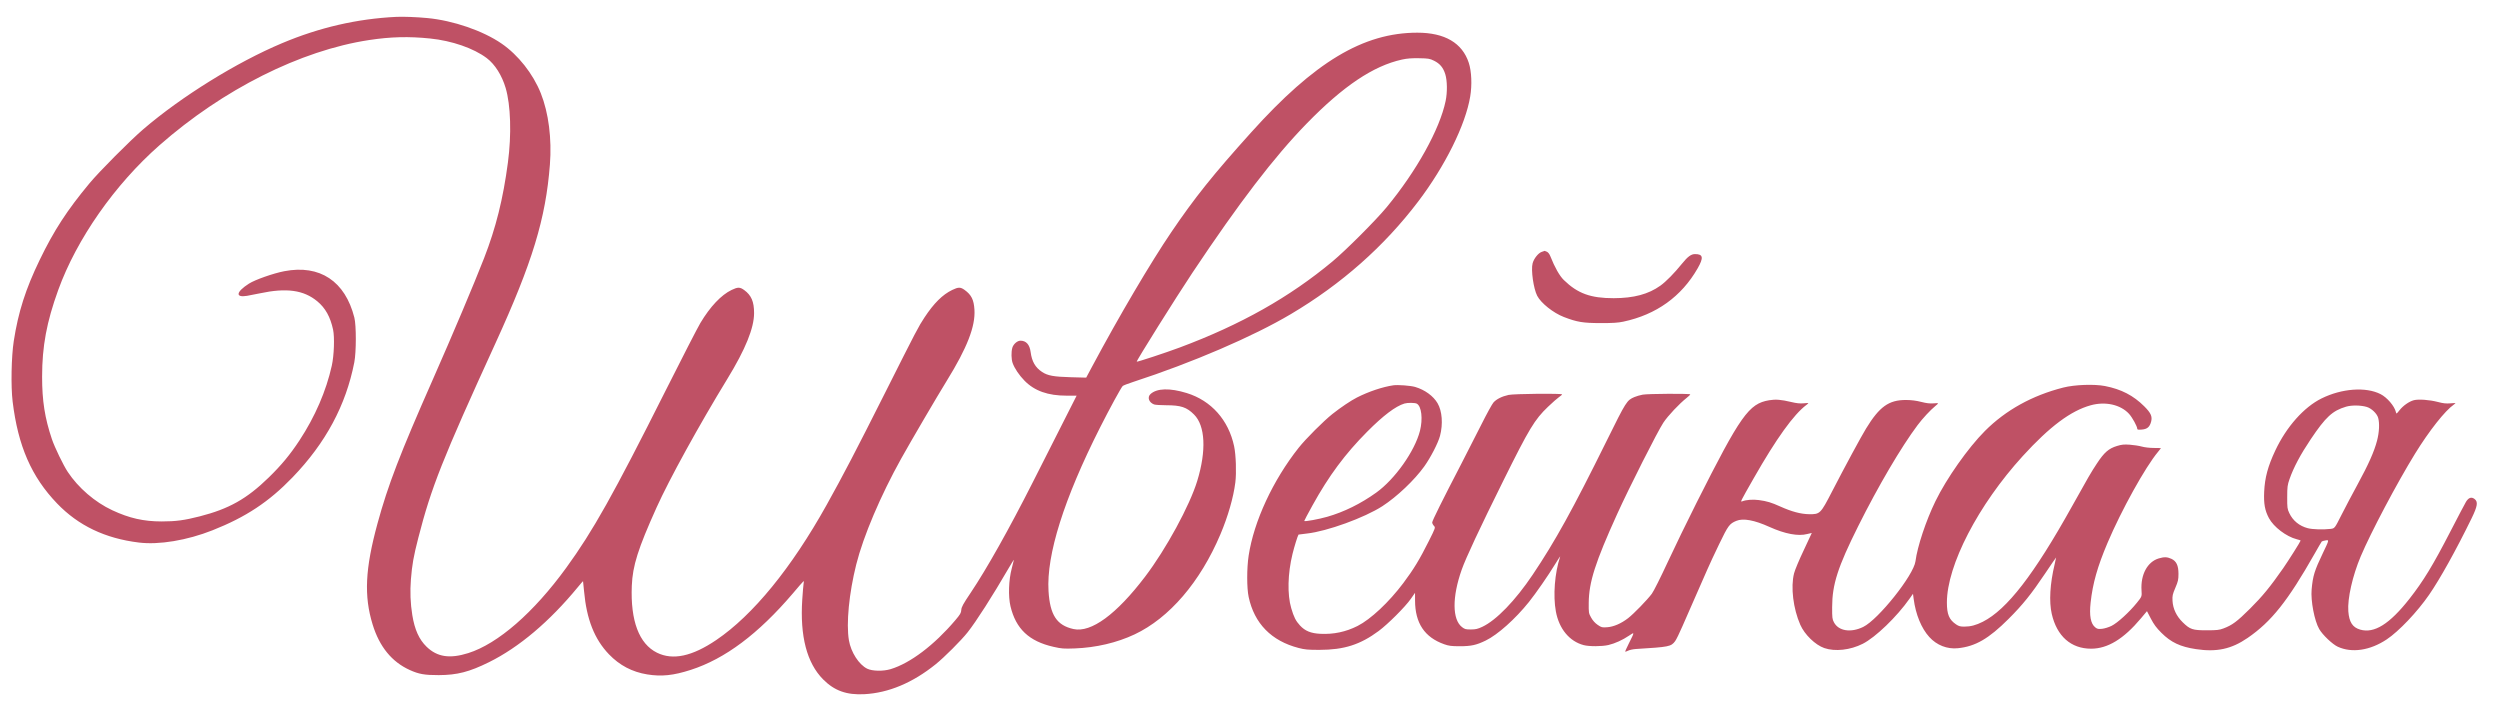
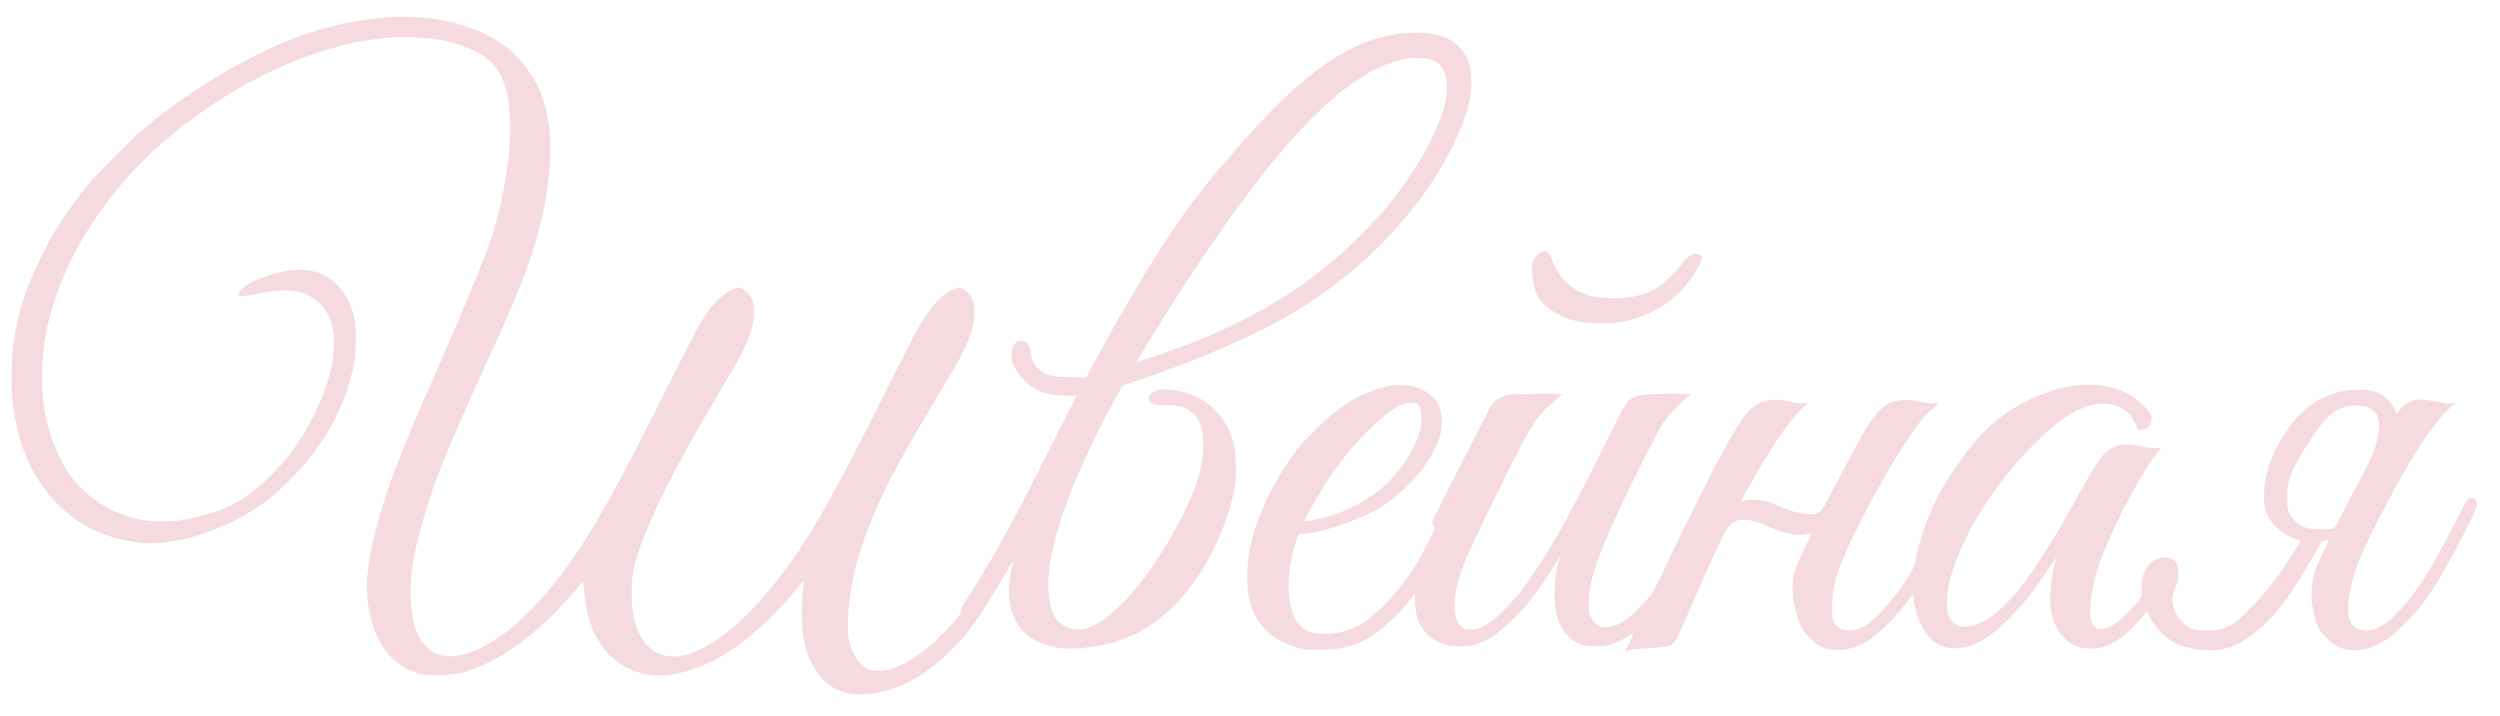
- <svg xmlns="http://www.w3.org/2000/svg" viewBox="0 0 3060 876" fill="#BF5165" aria-hidden="true" focusable="false">
-   <path d="M 485 20.650 C 437.189 22.961, 390.988 33.610, 345.227 52.866 C 289.596 76.275, 222.197 118.060, 175.500 158.089 C 159.184 172.076, 121.637 209.814, 109.426 224.500 C 82.102 257.363, 66.022 282.107, 48.619 318.074 C 31.326 353.813, 22.354 381.884, 16.842 417.500 C 13.885 436.601, 13.209 472.908, 15.463 491.500 C 22.055 545.879, 38.527 583.641, 69.882 616.258 C 95.964 643.390, 128.661 659.008, 170 664.079 C 194.687 667.108, 228.937 661.410, 260.056 649.098 C 301.014 632.895, 329.146 614.283, 358.127 584.219 C 398.676 542.154, 423.426 496.045, 433.662 443.500 C 436.118 430.890, 436.161 398.383, 433.734 388.763 C 422.478 344.141, 391.487 323.604, 348 331.947 C 334.582 334.522, 312.178 342.401, 304.707 347.172 C 288.838 357.307, 287.678 364.541, 302.312 362.108 C 305.716 361.542, 312.775 360.165, 318 359.048 C 350.641 352.069, 371.680 354.981, 388.364 368.787 C 398.273 376.987, 404.331 387.867, 407.691 403.500 C 409.684 412.772, 408.897 435.014, 406.134 447.500 C 399.286 478.450, 385.634 510.031, 366.582 539 C 355.049 556.536, 344.377 569.417, 328.869 584.520 C 302.080 610.609, 280.318 622.854, 244.411 632.043 C 225.638 636.846, 215.232 638.236, 198 638.242 C 175.786 638.249, 158.341 634.300, 137.396 624.523 C 116.171 614.615, 95.893 597.156, 82.929 577.627 C 77.539 569.509, 66.893 547.496, 63.539 537.535 C 54.825 511.654, 51.509 490.512, 51.535 461 C 51.567 423.816, 57.088 394.137, 71.254 355 C 93.865 292.535, 140.447 225.943, 195.218 177.787 C 273.049 109.357, 367.874 61.754, 451.708 49.026 C 478.304 44.988, 500.185 44.433, 526.500 47.128 C 553.206 49.863, 579.808 59.077, 595.777 71.124 C 605.760 78.656, 614.325 92.179, 618.905 107.642 C 625.138 128.686, 626.228 164.623, 621.677 199 C 615.772 243.605, 607.038 278.642, 592.512 316 C 580.463 346.986, 554.020 409.589, 529.997 464 C 489.411 555.927, 474.886 593.717, 462.044 640.798 C 446.930 696.211, 445.336 729.468, 456.119 764.460 C 464.506 791.674, 479.589 810.138, 501.583 820.110 C 512.688 825.145, 519.805 826.399, 537 826.350 C 559.456 826.286, 574.440 822.433, 598.500 810.534 C 635.224 792.373, 672.525 760.887, 707.151 718.820 C 710.628 714.595, 713.546 711.220, 713.635 711.320 C 713.724 711.419, 714.301 717.074, 714.918 723.887 C 718.015 758.100, 727.641 782.424, 745.394 800.893 C 758.353 814.375, 773.818 822.503, 792.176 825.480 C 809.710 828.323, 824.225 826.809, 845.591 819.905 C 887.476 806.371, 928.150 775.910, 970.315 726.500 C 985.373 708.854, 984.363 709.802, 983.639 714 C 983.306 715.925, 982.556 724.805, 981.972 733.734 C 979.028 778.724, 987.570 811.464, 1007.501 831.572 C 1021.268 845.462, 1036.286 850.849, 1058 849.685 C 1087.651 848.096, 1117.037 835.768, 1145.220 813.096 C 1155.849 804.546, 1176.395 784.004, 1184.326 774 C 1194.928 760.626, 1214.683 729.754, 1234.879 695 C 1238.235 689.225, 1240.985 684.832, 1240.990 685.237 C 1240.996 685.643, 1239.821 690.368, 1238.381 695.737 C 1234.616 709.768, 1233.943 729.977, 1236.837 742.097 C 1243.430 769.709, 1259.525 784.908, 1289.354 791.691 C 1299.480 793.993, 1301.873 794.175, 1315.500 793.676 C 1341.388 792.728, 1367.099 786.695, 1388.748 776.489 C 1431.287 756.434, 1469.087 712.356, 1493.792 654 C 1503.068 632.088, 1509.736 608.891, 1512.055 590.468 C 1513.535 578.711, 1512.797 556.758, 1510.568 546.257 C 1503.749 514.128, 1482.578 490.349, 1452.542 481.083 C 1431.915 474.720, 1416.095 475.154, 1408.250 482.299 C 1403.984 486.185, 1406.175 492.595, 1412.605 495.040 C 1413.994 495.568, 1420.613 496.005, 1427.315 496.012 C 1445.478 496.030, 1452.496 498.366, 1461.534 507.404 C 1475.274 521.143, 1476.753 551.516, 1465.481 588.468 C 1456.191 618.927, 1427.317 671.986, 1401.645 705.778 C 1366.522 752.007, 1335.555 774.686, 1314 769.964 C 1293.528 765.479, 1285.177 752.787, 1283.395 723.453 C 1280.702 679.118, 1302.242 610.755, 1346.466 523.282 C 1358.301 499.871, 1372.296 474.233, 1374.221 472.434 C 1374.924 471.777, 1380.675 469.552, 1387 467.491 C 1459.410 443.891, 1533.723 411.928, 1580 384.481 C 1642.053 347.675, 1694.076 301.683, 1735.803 246.738 C 1768.780 203.315, 1793.765 152.916, 1799.530 118.187 C 1801.898 103.919, 1801.200 87.320, 1797.794 76.902 C 1789.837 52.570, 1768.390 40, 1734.830 40 C 1668.686 40, 1608.997 75.833, 1531.325 162.169 C 1484.492 214.226, 1462.568 241.609, 1433.782 284 C 1408.376 321.414, 1369.736 386.977, 1336.913 448.364 L 1329.500 462.228 1310.500 461.716 C 1289.757 461.157, 1282.376 459.807, 1275.575 455.326 C 1267.234 449.830, 1263.035 442.565, 1261.514 431 C 1260.299 421.765, 1256.050 417, 1249.030 417 C 1245.147 417, 1240.294 421.280, 1239.035 425.814 C 1237.626 430.886, 1237.816 439.740, 1239.432 444.266 C 1241.809 450.929, 1247.332 459.138, 1254.062 466.013 C 1266.276 478.490, 1282.799 484.345, 1305.653 484.294 L 1317.806 484.267 1299.903 519.633 C 1290.056 539.085, 1273.966 570.862, 1264.147 590.250 C 1235.051 647.697, 1207.701 696.377, 1188.218 725.394 C 1178.707 739.559, 1176.834 742.976, 1176.624 746.552 C 1176.407 750.228, 1175.380 751.986, 1169.175 759.294 C 1143.409 789.643, 1114.220 811.712, 1090.195 819.010 C 1081.082 821.777, 1067.747 821.542, 1061.500 818.504 C 1051.346 813.564, 1041.548 798.350, 1039.068 783.671 C 1035.620 763.268, 1039.226 726.046, 1048.060 690.836 C 1056.724 656.301, 1077.874 606.503, 1103.095 561.254 C 1115.030 539.841, 1147.061 485.168, 1158.900 466 C 1183.807 425.677, 1193.989 399.511, 1192.728 379.065 C 1191.977 366.879, 1189.007 360.915, 1180.693 354.892 C 1175.680 351.261, 1173.021 351.264, 1165.500 354.910 C 1153.639 360.660, 1143.131 371.080, 1131.628 388.497 C 1124.135 399.844, 1122.158 403.624, 1083.247 481 C 1047.631 551.825, 1032.159 581.494, 1011.783 618.040 C 968.666 695.375, 921.664 752.913, 876.718 783.379 C 847.190 803.395, 823.571 808.463, 804.220 798.937 C 782.224 788.108, 771.593 759.911, 773.329 717 C 774.323 692.428, 780.904 671.641, 803.723 621 C 819.262 586.516, 855.688 520.350, 890.430 463.500 C 912.452 427.465, 922.975 401.548, 922.993 383.299 C 923.007 369.204, 919.647 361.379, 910.846 355.004 C 905.682 351.262, 903.074 351.243, 895.500 354.892 C 882.709 361.053, 869.251 375.293, 857.255 395.361 C 853.922 400.938, 834.800 438.125, 814.763 478 C 750.389 606.106, 725.892 649.782, 693.052 695 C 653.227 749.836, 609.456 787.943, 573.136 799.401 C 550.523 806.534, 535.135 804.194, 522.181 791.650 C 512.969 782.730, 507.577 770.794, 504.658 752.862 C 502.330 738.556, 501.764 723.882, 502.967 709 C 504.430 690.901, 506.187 681.042, 511.969 658.500 C 527.870 596.498, 541.343 562.505, 606.495 420 C 651.655 321.224, 667.951 267.747, 673.080 201.500 C 675.532 169.815, 671.500 138.165, 661.954 114.178 C 652.481 90.376, 634.282 67.311, 613.957 53.348 C 590.996 37.575, 554.720 25.109, 523 22.092 C 510.019 20.857, 493.609 20.234, 485 20.650 M 1716 72.919 C 1680.860 80.667, 1644.041 105.387, 1599.423 151.190 C 1559.461 192.212, 1516.956 247.714, 1459.422 334 C 1439.604 363.720, 1390.610 441.944, 1391.350 442.683 C 1391.918 443.251, 1426.967 431.707, 1444 425.342 C 1518.912 397.346, 1578.327 363.865, 1631.046 319.938 C 1647.402 306.310, 1683.891 269.797, 1697.059 253.881 C 1733.786 209.493, 1762.313 158.140, 1769.456 123.558 C 1771.658 112.901, 1771.473 98.735, 1769.030 90.855 C 1766.514 82.741, 1762.435 77.852, 1755.230 74.314 C 1749.989 71.740, 1748.433 71.481, 1737 71.272 C 1727.775 71.105, 1722.273 71.536, 1716 72.919 M 1887.044 308.306 C 1882.833 309.761, 1877.493 316.469, 1875.912 322.292 C 1873.736 330.304, 1876.991 353.280, 1881.551 362.099 C 1886.180 371.049, 1901.256 383.025, 1914.161 388.002 C 1930.283 394.219, 1937.532 395.426, 1959 395.465 C 1974.106 395.492, 1980.415 395.093, 1987 393.694 C 2027.248 385.140, 2058.108 363.013, 2077.866 328.542 C 2085.461 315.291, 2084.681 310.992, 2074.685 311.004 C 2069.925 311.009, 2065.791 314.054, 2058.800 322.705 C 2049.353 334.394, 2039.235 344.692, 2032.346 349.628 C 2017.735 360.099, 1999.723 364.937, 1975.192 364.980 C 1946.968 365.030, 1931.021 359.225, 1914.119 342.749 C 1908.912 337.674, 1902.995 327.245, 1897.710 313.829 C 1896.598 311.005, 1894.970 308.852, 1893.413 308.142 C 1892.034 307.514, 1890.815 307.025, 1890.703 307.056 C 1890.591 307.087, 1888.945 307.650, 1887.044 308.306 M 1705.500 471.609 C 1692.275 473.545, 1675.416 479.195, 1660.875 486.563 C 1653.575 490.262, 1640.967 498.731, 1631 506.630 C 1620.087 515.279, 1598.296 537.068, 1589.625 548 C 1558.095 587.756, 1534.732 638.093, 1528.360 680 C 1525.997 695.541, 1525.997 719.639, 1528.361 730.705 C 1535.294 763.165, 1556.186 784.491, 1589.500 793.114 C 1597.169 795.099, 1600.941 795.442, 1615 795.433 C 1645.080 795.413, 1664.881 789.105, 1687.500 772.337 C 1698.879 763.901, 1719.998 742.793, 1726.800 733.056 L 1732 725.613 1732.017 735.056 C 1732.068 762.677, 1743.692 780.084, 1767.757 788.578 C 1773.408 790.572, 1776.450 790.961, 1786.540 790.979 C 1800.605 791.004, 1806.983 789.617, 1818.500 784.031 C 1833.094 776.952, 1854.666 757.715, 1871.360 736.891 C 1879.977 726.143, 1894.913 704.590, 1903.507 690.500 C 1907.197 684.450, 1909.944 680.323, 1909.610 681.329 C 1902.960 701.352, 1900.806 729.099, 1904.396 748.500 C 1908.308 769.651, 1920.969 784.977, 1938.350 789.605 C 1945.111 791.405, 1960.891 791.350, 1968.742 789.499 C 1976.722 787.617, 1986.129 783.345, 1993.873 778.086 C 2000.983 773.258, 2000.989 773.088, 1993.508 787.984 C 1990.960 793.057, 1989.055 797.389, 1989.275 797.609 C 1989.495 797.829, 1991.143 797.276, 1992.938 796.381 C 1994.732 795.486, 1998.968 794.584, 2002.350 794.376 C 2043.168 791.867, 2045.267 791.450, 2050.293 784.861 C 2051.709 783.004, 2055.767 774.738, 2059.310 766.492 C 2062.853 758.246, 2070.252 741.375, 2075.752 729 C 2081.252 716.625, 2087.575 702.225, 2089.803 697 C 2092.031 691.775, 2098.560 677.775, 2104.311 665.890 C 2115.334 643.108, 2116.857 641.047, 2125.272 637.531 C 2133.616 634.044, 2147.285 636.555, 2165.941 645 C 2184.747 653.514, 2201.096 656.582, 2211.999 653.645 C 2215.023 652.831, 2217.566 652.240, 2217.651 652.332 C 2217.735 652.424, 2213.315 661.896, 2207.828 673.380 C 2202.206 685.146, 2197.011 697.546, 2195.926 701.790 C 2191.644 718.530, 2194.874 745.091, 2203.586 764.791 C 2208.891 776.786, 2221.936 789.427, 2232.936 793.230 C 2246.092 797.779, 2264.738 795.711, 2279.965 788.014 C 2295.667 780.076, 2321.683 755.008, 2337.335 732.735 L 2341.500 726.807 2342.335 733.153 C 2344.838 752.177, 2351.738 768.965, 2361.472 779.711 C 2370.574 789.761, 2383.391 794.778, 2396.499 793.422 C 2417.948 791.205, 2434.197 781.794, 2458.522 757.503 C 2475.812 740.236, 2486.289 727.216, 2503.312 701.842 C 2510.565 691.031, 2516.577 682.258, 2516.671 682.347 C 2516.765 682.436, 2515.978 686.107, 2514.923 690.504 C 2509.168 714.475, 2507.886 736.444, 2511.364 751.500 C 2517.660 778.757, 2534.924 794, 2559.500 794 C 2579.791 794, 2599.304 782.134, 2620.442 756.940 L 2627.894 748.058 2632.697 757.279 C 2636.375 764.339, 2639.375 768.378, 2645.500 774.514 C 2657.211 786.246, 2668.600 791.632, 2687.824 794.530 C 2713.268 798.365, 2731.182 794.501, 2751 780.902 C 2780.200 760.865, 2800.184 735.748, 2833.115 677.696 C 2837.544 669.888, 2841.468 663.186, 2841.834 662.801 C 2842.200 662.417, 2844.407 661.798, 2846.738 661.425 C 2850.976 660.748, 2850.976 660.748, 2843.137 677.124 C 2832.888 698.535, 2830.945 704.826, 2829.433 721.500 C 2828.177 735.358, 2832.882 759.909, 2838.729 770 C 2842.862 777.133, 2854.954 788.632, 2861.451 791.606 C 2878.748 799.525, 2900.945 796.205, 2921.312 782.654 C 2936.193 772.752, 2958.667 749.091, 2973.223 728 C 2986.612 708.600, 3006.142 673.482, 3025.116 634.687 C 3032.533 619.521, 3033.365 614.168, 3028.837 610.750 C 3025.012 607.862, 3021.495 609.047, 3018.345 614.284 C 3016.951 616.603, 3008.499 632.675, 2999.563 650 C 2977.896 692.009, 2966.194 711.260, 2949.109 733 C 2924.835 763.888, 2906.020 775.636, 2888.829 770.639 C 2879.505 767.928, 2875.361 761.510, 2874.338 748.198 C 2873.156 732.807, 2879.484 704.804, 2889.523 681 C 2901.775 651.949, 2933.960 591.098, 2955.921 555.465 C 2973.277 527.304, 2992.653 502.762, 3003.500 495.200 C 3006.500 493.109, 3006.500 493.109, 2999.478 493.680 C 2994.029 494.124, 2990.556 493.752, 2983.978 492.019 C 2973.807 489.341, 2960.072 488.342, 2954.441 489.872 C 2948.671 491.439, 2941.410 496.540, 2936.992 502.130 C 2933.199 506.928, 2933.199 506.928, 2932.531 504.214 C 2930.722 496.863, 2921.774 486.455, 2913.767 482.387 C 2895.780 473.251, 2866.323 475.426, 2841.500 487.722 C 2819.991 498.376, 2798.653 522.386, 2785.049 551.241 C 2775.920 570.604, 2772.115 584.697, 2771.343 602 C 2770.692 616.600, 2772.178 624.803, 2777.176 634.178 C 2782.959 645.028, 2798.514 656.835, 2811.250 660.042 C 2813.863 660.699, 2816 661.408, 2816 661.617 C 2816 662.569, 2800.967 686.411, 2794.671 695.443 C 2778.787 718.229, 2769.184 729.941, 2754.036 745 C 2738.118 760.825, 2732.226 765.205, 2721.432 769.242 C 2716.320 771.153, 2713.495 771.463, 2701 771.480 C 2683.748 771.504, 2680.643 770.469, 2671.665 761.704 C 2664.034 754.254, 2659.680 745.118, 2659.174 735.496 C 2658.842 729.179, 2659.181 727.608, 2662.623 719.496 C 2665.971 711.606, 2666.442 709.516, 2666.453 702.500 C 2666.469 692.176, 2663.918 686.774, 2657.691 683.947 C 2652.604 681.637, 2648.947 681.530, 2642.328 683.495 C 2628.471 687.610, 2619.988 703.323, 2621.224 722.585 C 2621.710 730.159, 2621.710 730.159, 2615.505 737.844 C 2606.226 749.337, 2591.796 762.483, 2584.536 766.057 C 2581.061 767.768, 2575.952 769.352, 2572.917 769.660 C 2568.297 770.129, 2567.078 769.876, 2564.629 767.937 C 2558.980 763.466, 2557.139 753.648, 2558.919 737.500 C 2561.520 713.897, 2567.288 693.545, 2579.617 664.473 C 2596.560 624.517, 2625.903 571.615, 2641.362 553.155 C 2643.363 550.766, 2645 548.702, 2645 548.568 C 2645 548.435, 2641.063 548.314, 2636.250 548.300 C 2631.168 548.285, 2624.985 547.568, 2621.500 546.590 C 2618.200 545.664, 2611.624 544.640, 2606.887 544.314 C 2599.773 543.825, 2597.048 544.094, 2591.224 545.863 C 2581.048 548.954, 2575.580 553.713, 2566.664 567.239 C 2559.327 578.367, 2556.172 583.797, 2536.008 620 C 2489.600 703.320, 2456.558 746.048, 2426.946 761.036 C 2418.679 765.220, 2412.038 766.973, 2404.400 766.988 C 2399.388 766.998, 2397.575 766.510, 2394.229 764.250 C 2385.749 758.522, 2383 751.966, 2383 737.472 C 2383 692.006, 2421.390 617.899, 2475.861 558.215 C 2508.879 522.037, 2534.575 502.836, 2559.047 496.054 C 2576.908 491.105, 2595.515 495.241, 2605.856 506.459 C 2609.909 510.856, 2615.998 521.910, 2615.999 524.874 C 2616 525.933, 2617.300 526.140, 2621.669 525.778 C 2628.174 525.238, 2631.206 522.664, 2632.945 516.203 C 2634.657 509.848, 2632.741 505.515, 2624.642 497.420 C 2611.320 484.104, 2596.473 476.418, 2576.525 472.511 C 2563.465 469.952, 2539.384 470.824, 2525.500 474.357 C 2487.434 484.044, 2455.032 501.986, 2429.570 527.480 C 2408.987 548.088, 2382.590 585.561, 2368.976 613.500 C 2357.399 637.256, 2346.888 668.871, 2344.537 687 C 2342.330 704.024, 2299.044 758.384, 2280.538 767.373 C 2265.384 774.734, 2250.457 772.402, 2244.790 761.789 C 2242.698 757.871, 2242.504 756.247, 2242.546 743 C 2242.633 715.225, 2249.448 694.082, 2274.456 644 C 2298.981 594.884, 2326.986 547.242, 2347.141 520.350 C 2353.316 512.111, 2362.595 502.122, 2368.972 496.850 C 2373.387 493.199, 2373.387 493.199, 2366.943 493.702 C 2362.190 494.073, 2358.140 493.605, 2351.500 491.915 C 2345.337 490.346, 2339.506 489.612, 2333 489.585 C 2311.932 489.499, 2300.505 497.655, 2284.079 524.500 C 2277.860 534.665, 2257.796 571.800, 2242.593 601.288 C 2228.274 629.059, 2227.740 629.584, 2214.061 629.360 C 2204.055 629.196, 2192.884 626.198, 2179.026 619.958 C 2168.046 615.014, 2162.814 613.439, 2152.890 612.092 C 2145.646 611.109, 2137.359 611.721, 2132.576 613.594 C 2129.859 614.658, 2129.926 614.523, 2146.621 585.244 C 2174.188 536.894, 2195.399 507.383, 2211 495.668 C 2214.500 493.040, 2214.500 493.040, 2208 493.629 C 2203.167 494.067, 2199.191 493.667, 2192.500 492.068 C 2180.001 489.082, 2173.408 488.556, 2165.393 489.906 C 2140.584 494.084, 2130.506 508.325, 2076.514 615.500 C 2065.431 637.500, 2049.479 670.350, 2041.065 688.500 C 2032.572 706.820, 2024.012 723.853, 2021.822 726.789 C 2016.205 734.318, 1999.526 751.477, 1992.770 756.677 C 1984.252 763.231, 1975.089 767.191, 1967.151 767.747 C 1960.888 768.185, 1960.213 768.017, 1955.584 764.856 C 1952.340 762.642, 1949.619 759.629, 1947.584 756 C 1944.574 750.633, 1944.503 750.199, 1944.605 738 C 1944.819 712.503, 1952.576 688.267, 1979.493 629 C 1994.273 596.458, 2028.804 528.160, 2035.919 517.399 C 2041.534 508.905, 2055.400 494.173, 2064.698 486.820 C 2067.007 484.994, 2068.920 483.163, 2068.948 482.750 C 2069.028 481.588, 2017.094 481.866, 2010.622 483.062 C 2007.461 483.646, 2002.945 484.952, 2000.585 485.964 C 1991.247 489.966, 1990.538 491.082, 1966.667 539.359 C 1924.889 623.848, 1903.649 662.293, 1875.979 703.500 C 1854.726 735.150, 1831.450 759.214, 1814.347 767.219 C 1808.714 769.855, 1806.245 770.430, 1800.423 770.461 C 1794.129 770.496, 1792.927 770.180, 1789.554 767.608 C 1777.505 758.421, 1777.320 730.792, 1789.084 697.408 C 1794.194 682.906, 1810.899 647.185, 1840.016 588.500 C 1871.766 524.506, 1878.338 513.625, 1894.693 497.964 C 1900.129 492.759, 1906.244 487.375, 1908.281 486 C 1910.319 484.625, 1911.989 483.163, 1911.993 482.750 C 1912.006 481.377, 1853.062 481.947, 1846.500 483.384 C 1838.307 485.177, 1831.617 488.534, 1827.981 492.674 C 1826.308 494.580, 1819.722 506.571, 1813.346 519.320 C 1806.970 532.069, 1795.793 553.975, 1788.510 568 C 1765.734 611.856, 1753 637.484, 1753 639.464 C 1753 640.513, 1753.929 642.360, 1755.064 643.569 C 1757.129 645.766, 1757.129 645.766, 1748.949 662.133 C 1737.694 684.655, 1730.334 696.780, 1717.684 713.641 C 1700.105 737.073, 1677.709 758.067, 1661.621 766.193 C 1647.267 773.444, 1632.400 776.581, 1616.154 775.786 C 1604.497 775.215, 1597.381 772.307, 1591.178 765.577 C 1586.034 759.997, 1583.667 755.308, 1580.448 744.322 C 1575.545 727.588, 1576.147 702.132, 1582.015 678.103 C 1584.215 669.093, 1588.320 655.863, 1589.392 654.327 C 1589.458 654.232, 1594.151 653.644, 1599.821 653.020 C 1624.327 650.323, 1670.195 633.674, 1692.026 619.552 C 1709.792 608.059, 1731.306 587.656, 1743.271 570.952 C 1751.096 560.029, 1760.295 542.183, 1762.577 533.500 C 1766.401 518.952, 1765.209 503.143, 1759.564 493.525 C 1754.338 484.621, 1743.946 477.084, 1732.101 473.605 C 1726.601 471.990, 1710.932 470.814, 1705.500 471.609 M 1719 493.937 C 1708.093 497.276, 1693.072 508.631, 1673.461 528.363 C 1646.348 555.643, 1626.489 582.404, 1606.447 618.668 C 1600.747 628.980, 1596.214 637.547, 1596.372 637.706 C 1597.273 638.606, 1614.201 635.505, 1624.521 632.549 C 1645.092 626.656, 1665.553 616.559, 1684.564 602.919 C 1707.352 586.568, 1731.678 552.218, 1738.014 527.444 C 1741.762 512.791, 1739.955 497.187, 1734.151 494.081 C 1731.874 492.862, 1722.793 492.776, 1719 493.937 M 2871.500 497.805 C 2854.868 502.772, 2846.704 510.313, 2828.272 537.733 C 2815.764 556.341, 2807.283 572.300, 2802.357 586.500 C 2799.848 593.732, 2799.577 595.845, 2799.541 608.500 C 2799.503 621.511, 2799.682 622.889, 2802.083 628.006 C 2806.441 637.296, 2814.439 643.838, 2824.711 646.513 C 2830.590 648.044, 2843.636 648.447, 2852.573 647.373 C 2857.646 646.763, 2857.646 646.763, 2865.783 630.632 C 2870.259 621.759, 2879.197 604.825, 2885.646 593 C 2899.107 568.318, 2906.040 552.721, 2909.542 539.241 C 2912.205 528.994, 2912.729 518.195, 2910.890 511.500 C 2909.450 506.260, 2902.795 499.854, 2896.979 498.112 C 2889.615 495.906, 2878.315 495.769, 2871.500 497.805" fill="#BF5165" fill-rule="evenodd" />
+ <svg xmlns="http://www.w3.org/2000/svg" viewBox="0 0 3060 876" fill="#f5dadf" aria-hidden="true" focusable="false">
+   <path d="M 485 20.650 C 437.189 22.961, 390.988 33.610, 345.227 52.866 C 289.596 76.275, 222.197 118.060, 175.500 158.089 C 159.184 172.076, 121.637 209.814, 109.426 224.500 C 82.102 257.363, 66.022 282.107, 48.619 318.074 C 31.326 353.813, 22.354 381.884, 16.842 417.500 C 13.885 436.601, 13.209 472.908, 15.463 491.500 C 22.055 545.879, 38.527 583.641, 69.882 616.258 C 95.964 643.390, 128.661 659.008, 170 664.079 C 194.687 667.108, 228.937 661.410, 260.056 649.098 C 301.014 632.895, 329.146 614.283, 358.127 584.219 C 398.676 542.154, 423.426 496.045, 433.662 443.500 C 436.118 430.890, 436.161 398.383, 433.734 388.763 C 422.478 344.141, 391.487 323.604, 348 331.947 C 334.582 334.522, 312.178 342.401, 304.707 347.172 C 288.838 357.307, 287.678 364.541, 302.312 362.108 C 305.716 361.542, 312.775 360.165, 318 359.048 C 350.641 352.069, 371.680 354.981, 388.364 368.787 C 398.273 376.987, 404.331 387.867, 407.691 403.500 C 409.684 412.772, 408.897 435.014, 406.134 447.500 C 399.286 478.450, 385.634 510.031, 366.582 539 C 355.049 556.536, 344.377 569.417, 328.869 584.520 C 302.080 610.609, 280.318 622.854, 244.411 632.043 C 225.638 636.846, 215.232 638.236, 198 638.242 C 175.786 638.249, 158.341 634.300, 137.396 624.523 C 116.171 614.615, 95.893 597.156, 82.929 577.627 C 77.539 569.509, 66.893 547.496, 63.539 537.535 C 54.825 511.654, 51.509 490.512, 51.535 461 C 51.567 423.816, 57.088 394.137, 71.254 355 C 93.865 292.535, 140.447 225.943, 195.218 177.787 C 273.049 109.357, 367.874 61.754, 451.708 49.026 C 478.304 44.988, 500.185 44.433, 526.500 47.128 C 553.206 49.863, 579.808 59.077, 595.777 71.124 C 605.760 78.656, 614.325 92.179, 618.905 107.642 C 625.138 128.686, 626.228 164.623, 621.677 199 C 615.772 243.605, 607.038 278.642, 592.512 316 C 580.463 346.986, 554.020 409.589, 529.997 464 C 489.411 555.927, 474.886 593.717, 462.044 640.798 C 446.930 696.211, 445.336 729.468, 456.119 764.460 C 464.506 791.674, 479.589 810.138, 501.583 820.110 C 512.688 825.145, 519.805 826.399, 537 826.350 C 559.456 826.286, 574.440 822.433, 598.500 810.534 C 635.224 792.373, 672.525 760.887, 707.151 718.820 C 710.628 714.595, 713.546 711.220, 713.635 711.320 C 713.724 711.419, 714.301 717.074, 714.918 723.887 C 718.015 758.100, 727.641 782.424, 745.394 800.893 C 758.353 814.375, 773.818 822.503, 792.176 825.480 C 809.710 828.323, 824.225 826.809, 845.591 819.905 C 887.476 806.371, 928.150 775.910, 970.315 726.500 C 985.373 708.854, 984.363 709.802, 983.639 714 C 983.306 715.925, 982.556 724.805, 981.972 733.734 C 979.028 778.724, 987.570 811.464, 1007.501 831.572 C 1021.268 845.462, 1036.286 850.849, 1058 849.685 C 1087.651 848.096, 1117.037 835.768, 1145.220 813.096 C 1155.849 804.546, 1176.395 784.004, 1184.326 774 C 1194.928 760.626, 1214.683 729.754, 1234.879 695 C 1238.235 689.225, 1240.985 684.832, 1240.990 685.237 C 1240.996 685.643, 1239.821 690.368, 1238.381 695.737 C 1234.616 709.768, 1233.943 729.977, 1236.837 742.097 C 1243.430 769.709, 1259.525 784.908, 1289.354 791.691 C 1299.480 793.993, 1301.873 794.175, 1315.500 793.676 C 1341.388 792.728, 1367.099 786.695, 1388.748 776.489 C 1431.287 756.434, 1469.087 712.356, 1493.792 654 C 1503.068 632.088, 1509.736 608.891, 1512.055 590.468 C 1513.535 578.711, 1512.797 556.758, 1510.568 546.257 C 1503.749 514.128, 1482.578 490.349, 1452.542 481.083 C 1431.915 474.720, 1416.095 475.154, 1408.250 482.299 C 1403.984 486.185, 1406.175 492.595, 1412.605 495.040 C 1413.994 495.568, 1420.613 496.005, 1427.315 496.012 C 1445.478 496.030, 1452.496 498.366, 1461.534 507.404 C 1475.274 521.143, 1476.753 551.516, 1465.481 588.468 C 1456.191 618.927, 1427.317 671.986, 1401.645 705.778 C 1366.522 752.007, 1335.555 774.686, 1314 769.964 C 1293.528 765.479, 1285.177 752.787, 1283.395 723.453 C 1280.702 679.118, 1302.242 610.755, 1346.466 523.282 C 1358.301 499.871, 1372.296 474.233, 1374.221 472.434 C 1374.924 471.777, 1380.675 469.552, 1387 467.491 C 1459.410 443.891, 1533.723 411.928, 1580 384.481 C 1642.053 347.675, 1694.076 301.683, 1735.803 246.738 C 1768.780 203.315, 1793.765 152.916, 1799.530 118.187 C 1801.898 103.919, 1801.200 87.320, 1797.794 76.902 C 1789.837 52.570, 1768.390 40, 1734.830 40 C 1668.686 40, 1608.997 75.833, 1531.325 162.169 C 1484.492 214.226, 1462.568 241.609, 1433.782 284 C 1408.376 321.414, 1369.736 386.977, 1336.913 448.364 L 1329.500 462.228 1310.500 461.716 C 1289.757 461.157, 1282.376 459.807, 1275.575 455.326 C 1267.234 449.830, 1263.035 442.565, 1261.514 431 C 1260.299 421.765, 1256.050 417, 1249.030 417 C 1245.147 417, 1240.294 421.280, 1239.035 425.814 C 1237.626 430.886, 1237.816 439.740, 1239.432 444.266 C 1241.809 450.929, 1247.332 459.138, 1254.062 466.013 C 1266.276 478.490, 1282.799 484.345, 1305.653 484.294 L 1317.806 484.267 1299.903 519.633 C 1290.056 539.085, 1273.966 570.862, 1264.147 590.250 C 1235.051 647.697, 1207.701 696.377, 1188.218 725.394 C 1178.707 739.559, 1176.834 742.976, 1176.624 746.552 C 1176.407 750.228, 1175.380 751.986, 1169.175 759.294 C 1143.409 789.643, 1114.220 811.712, 1090.195 819.010 C 1081.082 821.777, 1067.747 821.542, 1061.500 818.504 C 1051.346 813.564, 1041.548 798.350, 1039.068 783.671 C 1035.620 763.268, 1039.226 726.046, 1048.060 690.836 C 1056.724 656.301, 1077.874 606.503, 1103.095 561.254 C 1115.030 539.841, 1147.061 485.168, 1158.900 466 C 1183.807 425.677, 1193.989 399.511, 1192.728 379.065 C 1191.977 366.879, 1189.007 360.915, 1180.693 354.892 C 1175.680 351.261, 1173.021 351.264, 1165.500 354.910 C 1153.639 360.660, 1143.131 371.080, 1131.628 388.497 C 1124.135 399.844, 1122.158 403.624, 1083.247 481 C 1047.631 551.825, 1032.159 581.494, 1011.783 618.040 C 968.666 695.375, 921.664 752.913, 876.718 783.379 C 847.190 803.395, 823.571 808.463, 804.220 798.937 C 782.224 788.108, 771.593 759.911, 773.329 717 C 774.323 692.428, 780.904 671.641, 803.723 621 C 819.262 586.516, 855.688 520.350, 890.430 463.500 C 912.452 427.465, 922.975 401.548, 922.993 383.299 C 923.007 369.204, 919.647 361.379, 910.846 355.004 C 905.682 351.262, 903.074 351.243, 895.500 354.892 C 882.709 361.053, 869.251 375.293, 857.255 395.361 C 853.922 400.938, 834.800 438.125, 814.763 478 C 750.389 606.106, 725.892 649.782, 693.052 695 C 653.227 749.836, 609.456 787.943, 573.136 799.401 C 550.523 806.534, 535.135 804.194, 522.181 791.650 C 512.969 782.730, 507.577 770.794, 504.658 752.862 C 502.330 738.556, 501.764 723.882, 502.967 709 C 504.430 690.901, 506.187 681.042, 511.969 658.500 C 527.870 596.498, 541.343 562.505, 606.495 420 C 651.655 321.224, 667.951 267.747, 673.080 201.500 C 675.532 169.815, 671.500 138.165, 661.954 114.178 C 652.481 90.376, 634.282 67.311, 613.957 53.348 C 590.996 37.575, 554.720 25.109, 523 22.092 C 510.019 20.857, 493.609 20.234, 485 20.650 M 1716 72.919 C 1680.860 80.667, 1644.041 105.387, 1599.423 151.190 C 1559.461 192.212, 1516.956 247.714, 1459.422 334 C 1439.604 363.720, 1390.610 441.944, 1391.350 442.683 C 1391.918 443.251, 1426.967 431.707, 1444 425.342 C 1518.912 397.346, 1578.327 363.865, 1631.046 319.938 C 1647.402 306.310, 1683.891 269.797, 1697.059 253.881 C 1733.786 209.493, 1762.313 158.140, 1769.456 123.558 C 1771.658 112.901, 1771.473 98.735, 1769.030 90.855 C 1766.514 82.741, 1762.435 77.852, 1755.230 74.314 C 1749.989 71.740, 1748.433 71.481, 1737 71.272 C 1727.775 71.105, 1722.273 71.536, 1716 72.919 M 1887.044 308.306 C 1882.833 309.761, 1877.493 316.469, 1875.912 322.292 C 1873.736 330.304, 1876.991 353.280, 1881.551 362.099 C 1886.180 371.049, 1901.256 383.025, 1914.161 388.002 C 1930.283 394.219, 1937.532 395.426, 1959 395.465 C 1974.106 395.492, 1980.415 395.093, 1987 393.694 C 2027.248 385.140, 2058.108 363.013, 2077.866 328.542 C 2085.461 315.291, 2084.681 310.992, 2074.685 311.004 C 2069.925 311.009, 2065.791 314.054, 2058.800 322.705 C 2049.353 334.394, 2039.235 344.692, 2032.346 349.628 C 2017.735 360.099, 1999.723 364.937, 1975.192 364.980 C 1946.968 365.030, 1931.021 359.225, 1914.119 342.749 C 1908.912 337.674, 1902.995 327.245, 1897.710 313.829 C 1896.598 311.005, 1894.970 308.852, 1893.413 308.142 C 1892.034 307.514, 1890.815 307.025, 1890.703 307.056 C 1890.591 307.087, 1888.945 307.650, 1887.044 308.306 M 1705.500 471.609 C 1692.275 473.545, 1675.416 479.195, 1660.875 486.563 C 1653.575 490.262, 1640.967 498.731, 1631 506.630 C 1620.087 515.279, 1598.296 537.068, 1589.625 548 C 1558.095 587.756, 1534.732 638.093, 1528.360 680 C 1525.997 695.541, 1525.997 719.639, 1528.361 730.705 C 1535.294 763.165, 1556.186 784.491, 1589.500 793.114 C 1597.169 795.099, 1600.941 795.442, 1615 795.433 C 1645.080 795.413, 1664.881 789.105, 1687.500 772.337 C 1698.879 763.901, 1719.998 742.793, 1726.800 733.056 L 1732 725.613 1732.017 735.056 C 1732.068 762.677, 1743.692 780.084, 1767.757 788.578 C 1773.408 790.572, 1776.450 790.961, 1786.540 790.979 C 1800.605 791.004, 1806.983 789.617, 1818.500 784.031 C 1833.094 776.952, 1854.666 757.715, 1871.360 736.891 C 1879.977 726.143, 1894.913 704.590, 1903.507 690.500 C 1907.197 684.450, 1909.944 680.323, 1909.610 681.329 C 1902.960 701.352, 1900.806 729.099, 1904.396 748.500 C 1908.308 769.651, 1920.969 784.977, 1938.350 789.605 C 1945.111 791.405, 1960.891 791.350, 1968.742 789.499 C 1976.722 787.617, 1986.129 783.345, 1993.873 778.086 C 2000.983 773.258, 2000.989 773.088, 1993.508 787.984 C 1990.960 793.057, 1989.055 797.389, 1989.275 797.609 C 1989.495 797.829, 1991.143 797.276, 1992.938 796.381 C 1994.732 795.486, 1998.968 794.584, 2002.350 794.376 C 2043.168 791.867, 2045.267 791.450, 2050.293 784.861 C 2051.709 783.004, 2055.767 774.738, 2059.310 766.492 C 2062.853 758.246, 2070.252 741.375, 2075.752 729 C 2081.252 716.625, 2087.575 702.225, 2089.803 697 C 2092.031 691.775, 2098.560 677.775, 2104.311 665.890 C 2115.334 643.108, 2116.857 641.047, 2125.272 637.531 C 2133.616 634.044, 2147.285 636.555, 2165.941 645 C 2184.747 653.514, 2201.096 656.582, 2211.999 653.645 C 2215.023 652.831, 2217.566 652.240, 2217.651 652.332 C 2217.735 652.424, 2213.315 661.896, 2207.828 673.380 C 2202.206 685.146, 2197.011 697.546, 2195.926 701.790 C 2191.644 718.530, 2194.874 745.091, 2203.586 764.791 C 2208.891 776.786, 2221.936 789.427, 2232.936 793.230 C 2246.092 797.779, 2264.738 795.711, 2279.965 788.014 C 2295.667 780.076, 2321.683 755.008, 2337.335 732.735 L 2341.500 726.807 2342.335 733.153 C 2344.838 752.177, 2351.738 768.965, 2361.472 779.711 C 2370.574 789.761, 2383.391 794.778, 2396.499 793.422 C 2417.948 791.205, 2434.197 781.794, 2458.522 757.503 C 2475.812 740.236, 2486.289 727.216, 2503.312 701.842 C 2510.565 691.031, 2516.577 682.258, 2516.671 682.347 C 2516.765 682.436, 2515.978 686.107, 2514.923 690.504 C 2509.168 714.475, 2507.886 736.444, 2511.364 751.500 C 2517.660 778.757, 2534.924 794, 2559.500 794 C 2579.791 794, 2599.304 782.134, 2620.442 756.940 L 2627.894 748.058 2632.697 757.279 C 2636.375 764.339, 2639.375 768.378, 2645.500 774.514 C 2657.211 786.246, 2668.600 791.632, 2687.824 794.530 C 2713.268 798.365, 2731.182 794.501, 2751 780.902 C 2780.200 760.865, 2800.184 735.748, 2833.115 677.696 C 2837.544 669.888, 2841.468 663.186, 2841.834 662.801 C 2842.200 662.417, 2844.407 661.798, 2846.738 661.425 C 2850.976 660.748, 2850.976 660.748, 2843.137 677.124 C 2832.888 698.535, 2830.945 704.826, 2829.433 721.500 C 2828.177 735.358, 2832.882 759.909, 2838.729 770 C 2842.862 777.133, 2854.954 788.632, 2861.451 791.606 C 2878.748 799.525, 2900.945 796.205, 2921.312 782.654 C 2936.193 772.752, 2958.667 749.091, 2973.223 728 C 2986.612 708.600, 3006.142 673.482, 3025.116 634.687 C 3032.533 619.521, 3033.365 614.168, 3028.837 610.750 C 3025.012 607.862, 3021.495 609.047, 3018.345 614.284 C 3016.951 616.603, 3008.499 632.675, 2999.563 650 C 2977.896 692.009, 2966.194 711.260, 2949.109 733 C 2924.835 763.888, 2906.020 775.636, 2888.829 770.639 C 2879.505 767.928, 2875.361 761.510, 2874.338 748.198 C 2873.156 732.807, 2879.484 704.804, 2889.523 681 C 2901.775 651.949, 2933.960 591.098, 2955.921 555.465 C 2973.277 527.304, 2992.653 502.762, 3003.500 495.200 C 3006.500 493.109, 3006.500 493.109, 2999.478 493.680 C 2994.029 494.124, 2990.556 493.752, 2983.978 492.019 C 2973.807 489.341, 2960.072 488.342, 2954.441 489.872 C 2948.671 491.439, 2941.410 496.540, 2936.992 502.130 C 2933.199 506.928, 2933.199 506.928, 2932.531 504.214 C 2930.722 496.863, 2921.774 486.455, 2913.767 482.387 C 2895.780 473.251, 2866.323 475.426, 2841.500 487.722 C 2819.991 498.376, 2798.653 522.386, 2785.049 551.241 C 2775.920 570.604, 2772.115 584.697, 2771.343 602 C 2770.692 616.600, 2772.178 624.803, 2777.176 634.178 C 2782.959 645.028, 2798.514 656.835, 2811.250 660.042 C 2813.863 660.699, 2816 661.408, 2816 661.617 C 2816 662.569, 2800.967 686.411, 2794.671 695.443 C 2778.787 718.229, 2769.184 729.941, 2754.036 745 C 2738.118 760.825, 2732.226 765.205, 2721.432 769.242 C 2716.320 771.153, 2713.495 771.463, 2701 771.480 C 2683.748 771.504, 2680.643 770.469, 2671.665 761.704 C 2664.034 754.254, 2659.680 745.118, 2659.174 735.496 C 2658.842 729.179, 2659.181 727.608, 2662.623 719.496 C 2665.971 711.606, 2666.442 709.516, 2666.453 702.500 C 2666.469 692.176, 2663.918 686.774, 2657.691 683.947 C 2652.604 681.637, 2648.947 681.530, 2642.328 683.495 C 2628.471 687.610, 2619.988 703.323, 2621.224 722.585 C 2621.710 730.159, 2621.710 730.159, 2615.505 737.844 C 2606.226 749.337, 2591.796 762.483, 2584.536 766.057 C 2581.061 767.768, 2575.952 769.352, 2572.917 769.660 C 2568.297 770.129, 2567.078 769.876, 2564.629 767.937 C 2558.980 763.466, 2557.139 753.648, 2558.919 737.500 C 2561.520 713.897, 2567.288 693.545, 2579.617 664.473 C 2596.560 624.517, 2625.903 571.615, 2641.362 553.155 C 2643.363 550.766, 2645 548.702, 2645 548.568 C 2645 548.435, 2641.063 548.314, 2636.250 548.300 C 2631.168 548.285, 2624.985 547.568, 2621.500 546.590 C 2618.200 545.664, 2611.624 544.640, 2606.887 544.314 C 2599.773 543.825, 2597.048 544.094, 2591.224 545.863 C 2581.048 548.954, 2575.580 553.713, 2566.664 567.239 C 2559.327 578.367, 2556.172 583.797, 2536.008 620 C 2489.600 703.320, 2456.558 746.048, 2426.946 761.036 C 2418.679 765.220, 2412.038 766.973, 2404.400 766.988 C 2399.388 766.998, 2397.575 766.510, 2394.229 764.250 C 2385.749 758.522, 2383 751.966, 2383 737.472 C 2383 692.006, 2421.390 617.899, 2475.861 558.215 C 2508.879 522.037, 2534.575 502.836, 2559.047 496.054 C 2576.908 491.105, 2595.515 495.241, 2605.856 506.459 C 2609.909 510.856, 2615.998 521.910, 2615.999 524.874 C 2616 525.933, 2617.300 526.140, 2621.669 525.778 C 2628.174 525.238, 2631.206 522.664, 2632.945 516.203 C 2634.657 509.848, 2632.741 505.515, 2624.642 497.420 C 2611.320 484.104, 2596.473 476.418, 2576.525 472.511 C 2563.465 469.952, 2539.384 470.824, 2525.500 474.357 C 2487.434 484.044, 2455.032 501.986, 2429.570 527.480 C 2408.987 548.088, 2382.590 585.561, 2368.976 613.500 C 2357.399 637.256, 2346.888 668.871, 2344.537 687 C 2342.330 704.024, 2299.044 758.384, 2280.538 767.373 C 2265.384 774.734, 2250.457 772.402, 2244.790 761.789 C 2242.698 757.871, 2242.504 756.247, 2242.546 743 C 2242.633 715.225, 2249.448 694.082, 2274.456 644 C 2298.981 594.884, 2326.986 547.242, 2347.141 520.350 C 2353.316 512.111, 2362.595 502.122, 2368.972 496.850 C 2373.387 493.199, 2373.387 493.199, 2366.943 493.702 C 2362.190 494.073, 2358.140 493.605, 2351.500 491.915 C 2345.337 490.346, 2339.506 489.612, 2333 489.585 C 2311.932 489.499, 2300.505 497.655, 2284.079 524.500 C 2277.860 534.665, 2257.796 571.800, 2242.593 601.288 C 2228.274 629.059, 2227.740 629.584, 2214.061 629.360 C 2204.055 629.196, 2192.884 626.198, 2179.026 619.958 C 2168.046 615.014, 2162.814 613.439, 2152.890 612.092 C 2145.646 611.109, 2137.359 611.721, 2132.576 613.594 C 2129.859 614.658, 2129.926 614.523, 2146.621 585.244 C 2174.188 536.894, 2195.399 507.383, 2211 495.668 C 2214.500 493.040, 2214.500 493.040, 2208 493.629 C 2203.167 494.067, 2199.191 493.667, 2192.500 492.068 C 2180.001 489.082, 2173.408 488.556, 2165.393 489.906 C 2140.584 494.084, 2130.506 508.325, 2076.514 615.500 C 2065.431 637.500, 2049.479 670.350, 2041.065 688.500 C 2032.572 706.820, 2024.012 723.853, 2021.822 726.789 C 2016.205 734.318, 1999.526 751.477, 1992.770 756.677 C 1984.252 763.231, 1975.089 767.191, 1967.151 767.747 C 1960.888 768.185, 1960.213 768.017, 1955.584 764.856 C 1952.340 762.642, 1949.619 759.629, 1947.584 756 C 1944.574 750.633, 1944.503 750.199, 1944.605 738 C 1944.819 712.503, 1952.576 688.267, 1979.493 629 C 1994.273 596.458, 2028.804 528.160, 2035.919 517.399 C 2041.534 508.905, 2055.400 494.173, 2064.698 486.820 C 2067.007 484.994, 2068.920 483.163, 2068.948 482.750 C 2069.028 481.588, 2017.094 481.866, 2010.622 483.062 C 2007.461 483.646, 2002.945 484.952, 2000.585 485.964 C 1991.247 489.966, 1990.538 491.082, 1966.667 539.359 C 1924.889 623.848, 1903.649 662.293, 1875.979 703.500 C 1854.726 735.150, 1831.450 759.214, 1814.347 767.219 C 1808.714 769.855, 1806.245 770.430, 1800.423 770.461 C 1794.129 770.496, 1792.927 770.180, 1789.554 767.608 C 1777.505 758.421, 1777.320 730.792, 1789.084 697.408 C 1794.194 682.906, 1810.899 647.185, 1840.016 588.500 C 1871.766 524.506, 1878.338 513.625, 1894.693 497.964 C 1900.129 492.759, 1906.244 487.375, 1908.281 486 C 1910.319 484.625, 1911.989 483.163, 1911.993 482.750 C 1912.006 481.377, 1853.062 481.947, 1846.500 483.384 C 1838.307 485.177, 1831.617 488.534, 1827.981 492.674 C 1826.308 494.580, 1819.722 506.571, 1813.346 519.320 C 1806.970 532.069, 1795.793 553.975, 1788.510 568 C 1765.734 611.856, 1753 637.484, 1753 639.464 C 1753 640.513, 1753.929 642.360, 1755.064 643.569 C 1757.129 645.766, 1757.129 645.766, 1748.949 662.133 C 1737.694 684.655, 1730.334 696.780, 1717.684 713.641 C 1700.105 737.073, 1677.709 758.067, 1661.621 766.193 C 1647.267 773.444, 1632.400 776.581, 1616.154 775.786 C 1604.497 775.215, 1597.381 772.307, 1591.178 765.577 C 1586.034 759.997, 1583.667 755.308, 1580.448 744.322 C 1575.545 727.588, 1576.147 702.132, 1582.015 678.103 C 1584.215 669.093, 1588.320 655.863, 1589.392 654.327 C 1589.458 654.232, 1594.151 653.644, 1599.821 653.020 C 1624.327 650.323, 1670.195 633.674, 1692.026 619.552 C 1709.792 608.059, 1731.306 587.656, 1743.271 570.952 C 1751.096 560.029, 1760.295 542.183, 1762.577 533.500 C 1766.401 518.952, 1765.209 503.143, 1759.564 493.525 C 1754.338 484.621, 1743.946 477.084, 1732.101 473.605 C 1726.601 471.990, 1710.932 470.814, 1705.500 471.609 M 1719 493.937 C 1708.093 497.276, 1693.072 508.631, 1673.461 528.363 C 1646.348 555.643, 1626.489 582.404, 1606.447 618.668 C 1600.747 628.980, 1596.214 637.547, 1596.372 637.706 C 1597.273 638.606, 1614.201 635.505, 1624.521 632.549 C 1645.092 626.656, 1665.553 616.559, 1684.564 602.919 C 1707.352 586.568, 1731.678 552.218, 1738.014 527.444 C 1741.762 512.791, 1739.955 497.187, 1734.151 494.081 C 1731.874 492.862, 1722.793 492.776, 1719 493.937 M 2871.500 497.805 C 2854.868 502.772, 2846.704 510.313, 2828.272 537.733 C 2815.764 556.341, 2807.283 572.300, 2802.357 586.500 C 2799.848 593.732, 2799.577 595.845, 2799.541 608.500 C 2799.503 621.511, 2799.682 622.889, 2802.083 628.006 C 2806.441 637.296, 2814.439 643.838, 2824.711 646.513 C 2830.590 648.044, 2843.636 648.447, 2852.573 647.373 C 2857.646 646.763, 2857.646 646.763, 2865.783 630.632 C 2870.259 621.759, 2879.197 604.825, 2885.646 593 C 2899.107 568.318, 2906.040 552.721, 2909.542 539.241 C 2912.205 528.994, 2912.729 518.195, 2910.890 511.500 C 2909.450 506.260, 2902.795 499.854, 2896.979 498.112 C 2889.615 495.906, 2878.315 495.769, 2871.500 497.805" fill="#f5dadf" fill-rule="evenodd" />
</svg>
